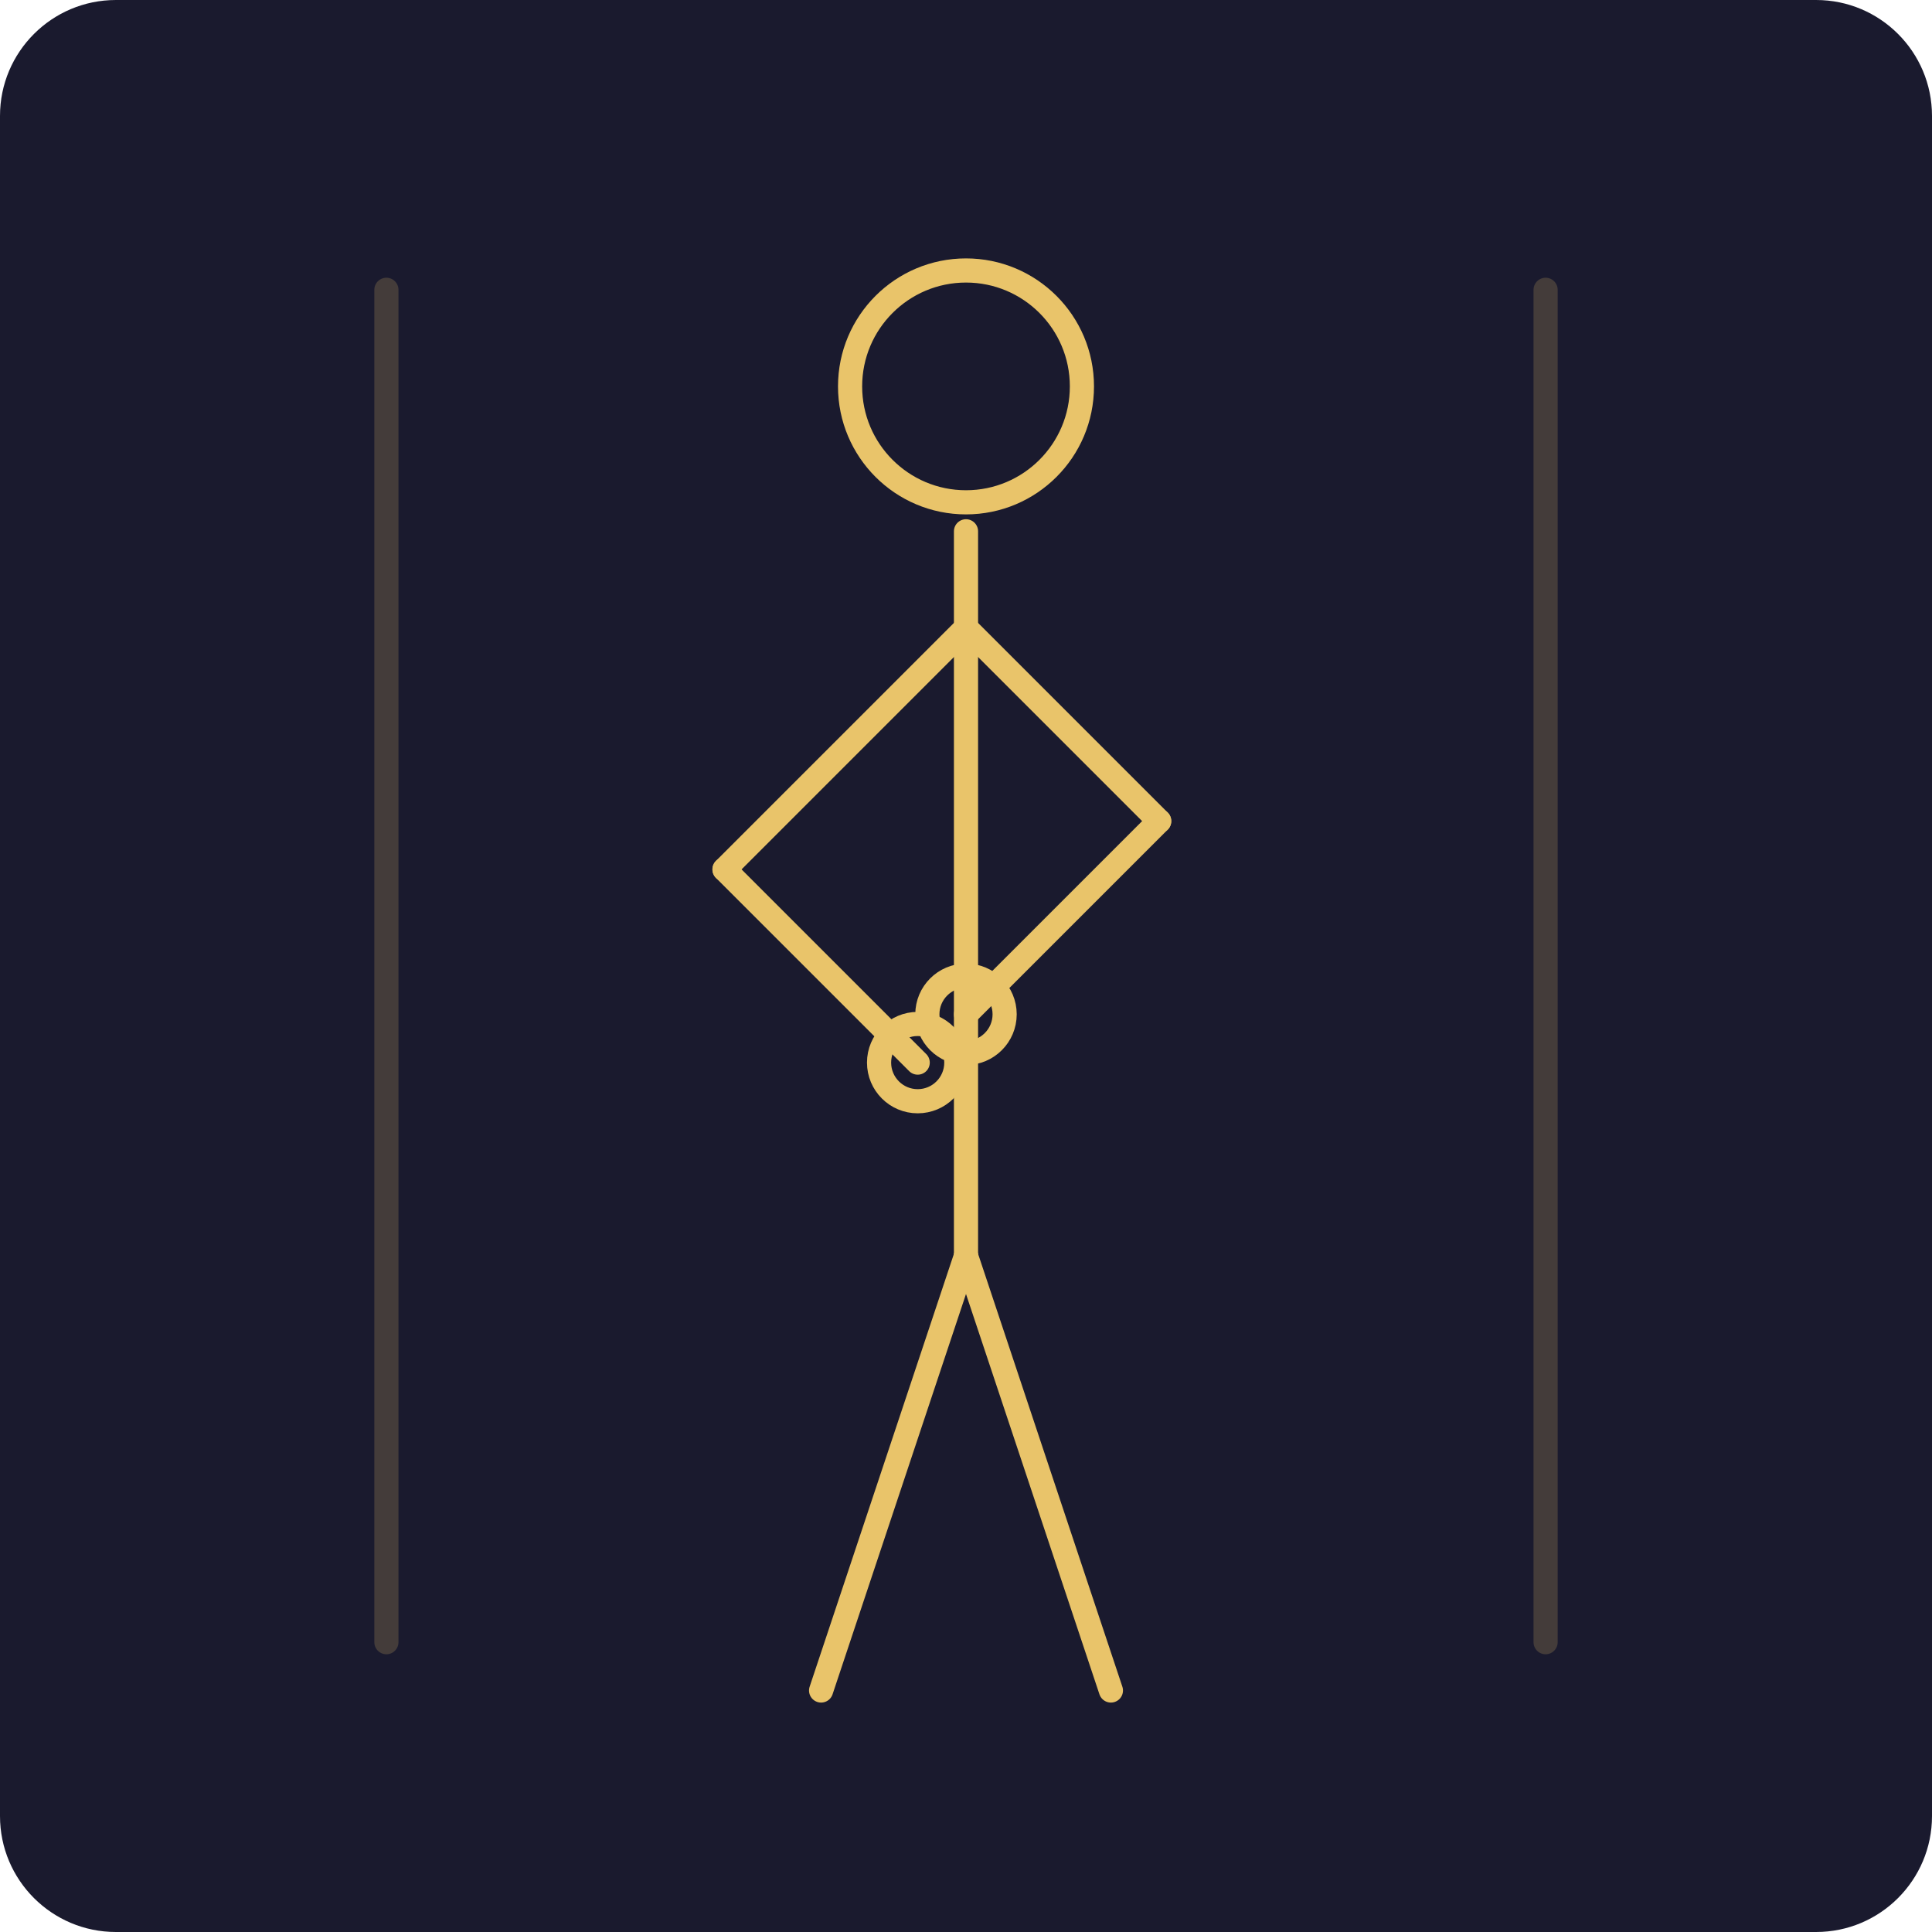
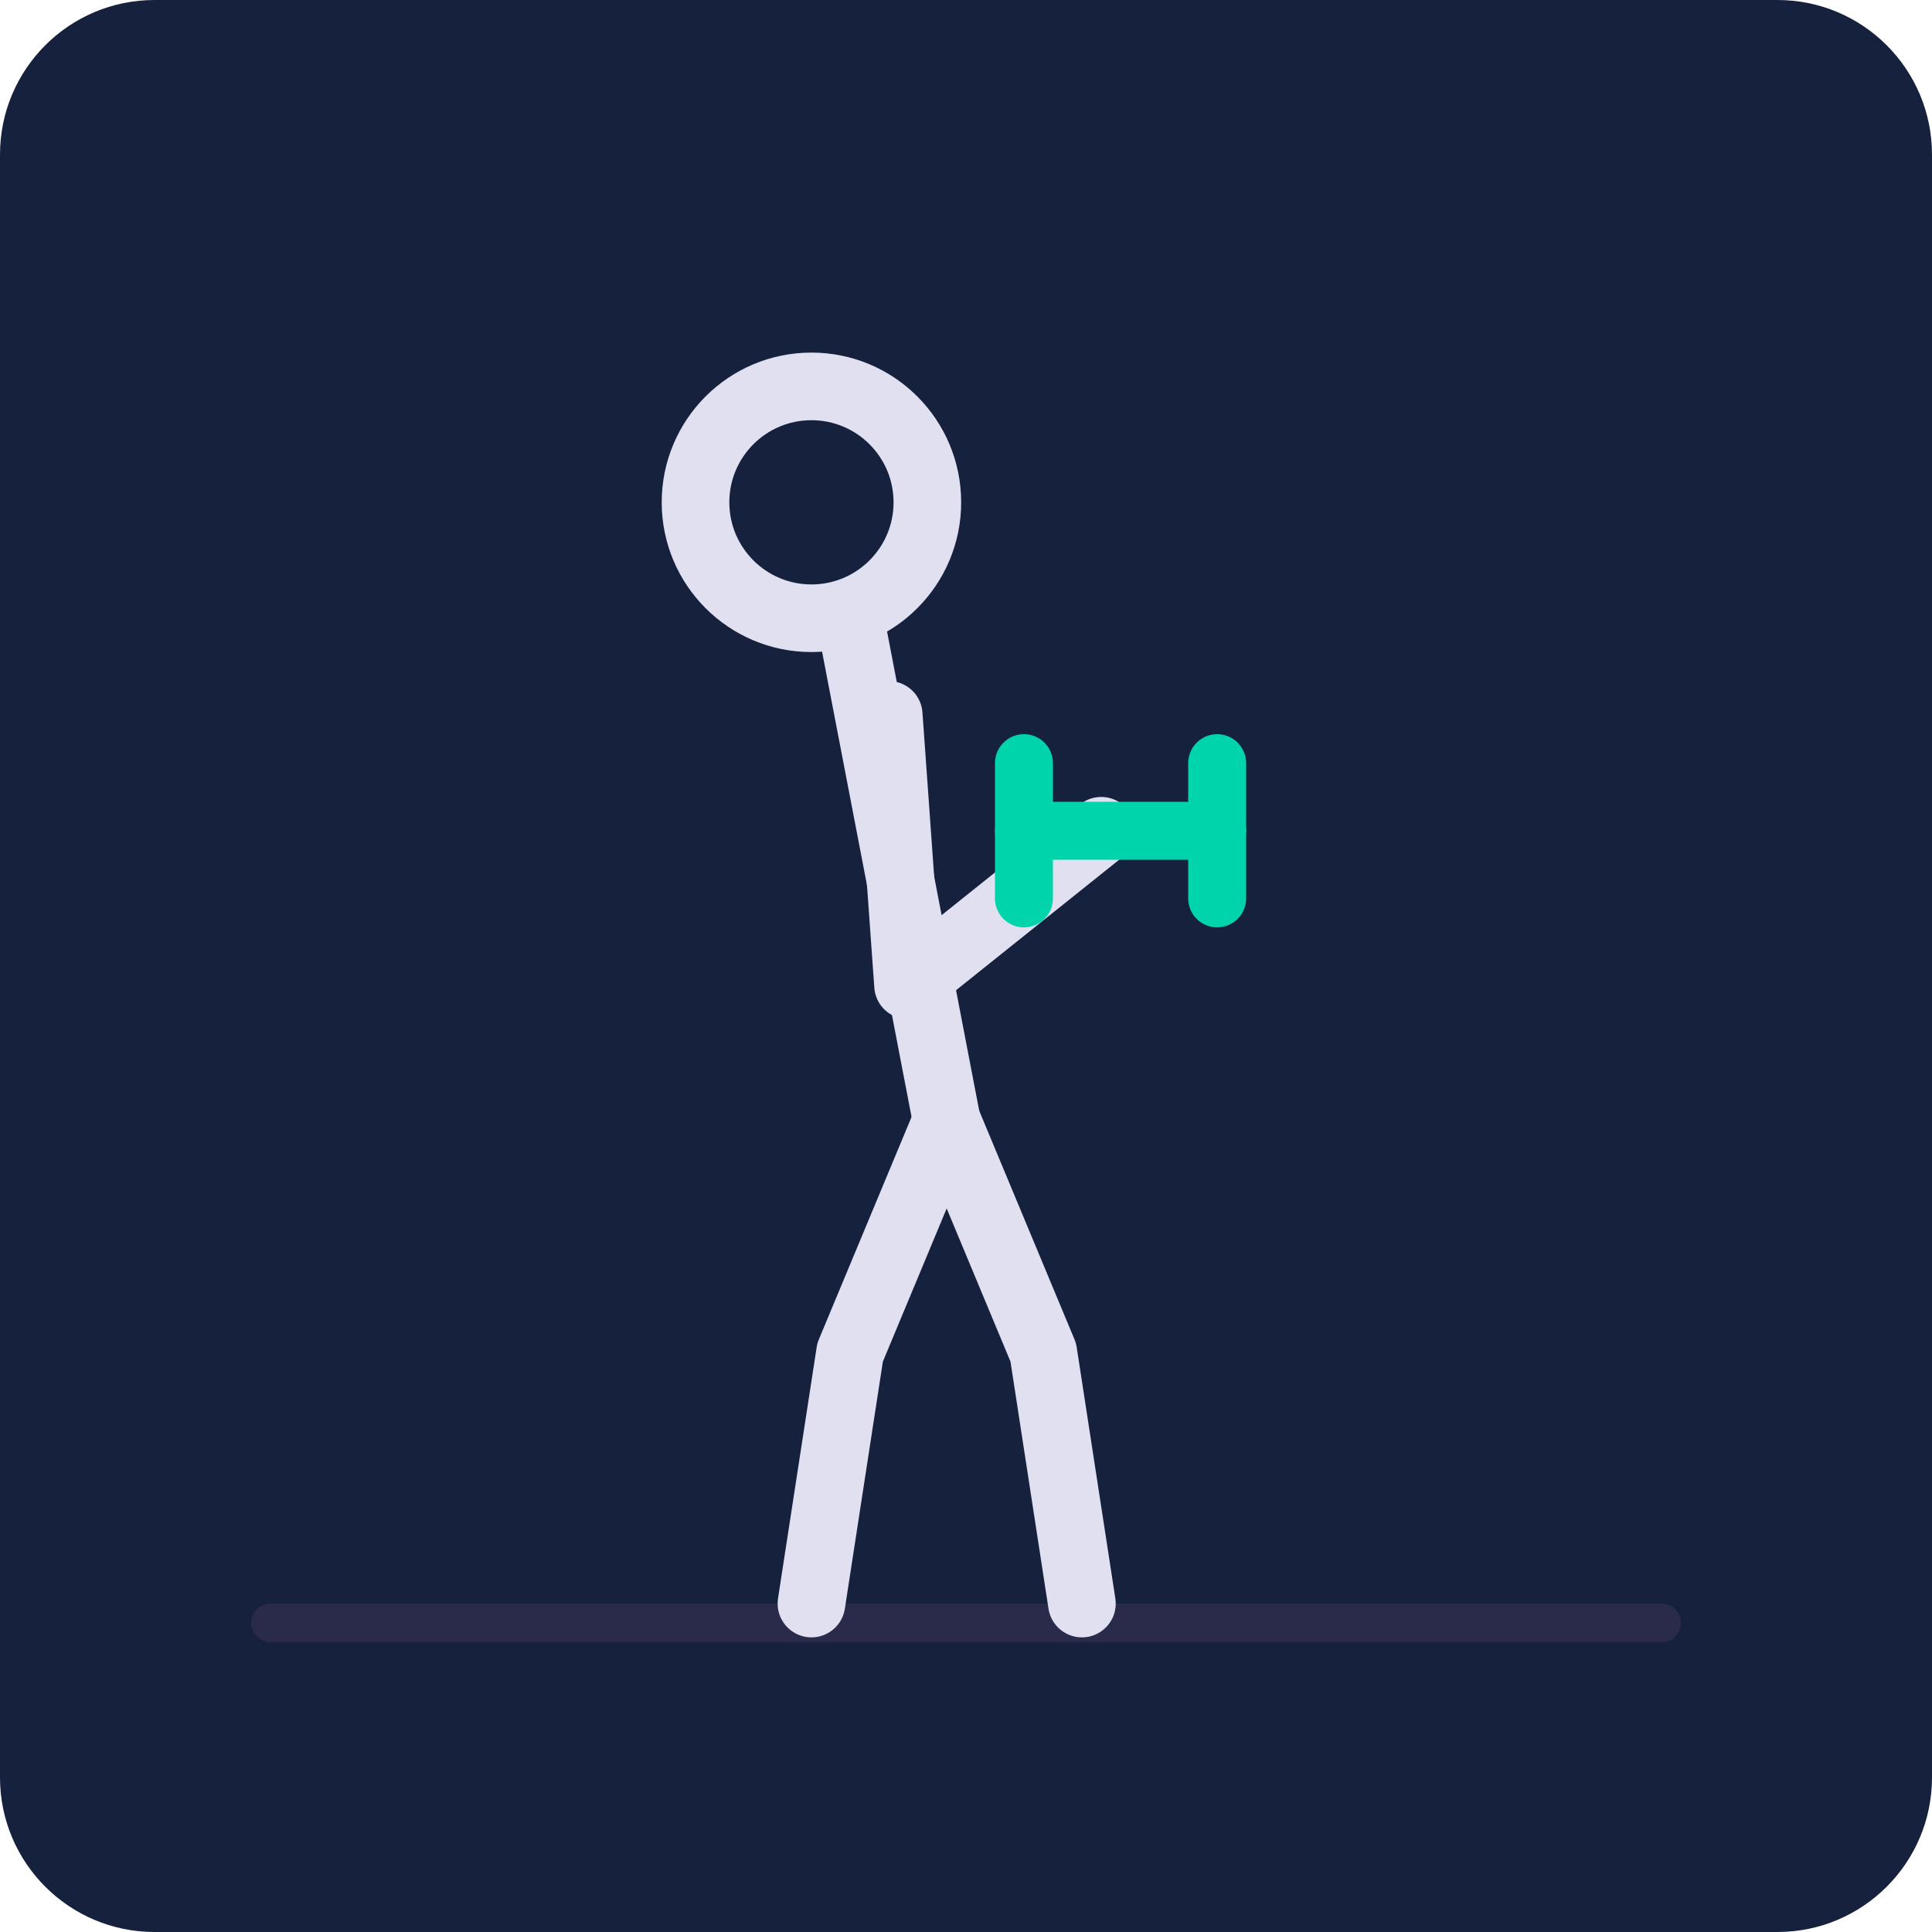
<svg xmlns="http://www.w3.org/2000/svg" viewBox="0 0 200 200">
-   <rect width="200" height="200" rx="12" fill="#1a1a2e" />
-   <g stroke="#e9c46a" stroke-width="2.5" fill="none" stroke-linecap="round" stroke-linejoin="round">
-     <line x1="100" y1="55" x2="100" y2="130" />
-     <circle cx="100" cy="40" r="12" />
-     <line x1="100" y1="65" x2="120" y2="85" />
-     <line x1="120" y1="85" x2="100" y2="105" />
-     <circle cx="100" cy="105" r="4" />
-     <line x1="100" y1="65" x2="75" y2="90" />
-     <line x1="75" y1="90" x2="95" y2="110" />
-     <circle cx="95" cy="110" r="4" />
-     <line x1="100" y1="130" x2="85" y2="175" />
-     <line x1="100" y1="130" x2="115" y2="175" />
-     <line x1="40" y1="30" x2="40" y2="170" opacity="0.2" />
-     <line x1="160" y1="30" x2="160" y2="170" opacity="0.2" />
+   <rect width="200" height="200" rx="16" fill="#16213e" />
+   <g stroke="#2a2a4a" stroke-width="4" stroke-linecap="round">
+     <line x1="28" y1="168" x2="172" y2="168" />
+   </g>
+   <g stroke="#e0e0f0" stroke-width="7" fill="none" stroke-linecap="round" stroke-linejoin="round">
+     <circle cx="84" cy="52" r="12" />
+     <path d="M88 64 L98 116" />
+     <path d="M98 116 L88 140 L84 166" />
+     <path d="M98 116 L108 140 L112 166" />
+     <path d="M92 74 L94 102 L114 86" />
+   </g>
+   <g stroke="#00d4aa" stroke-width="6" fill="none" stroke-linecap="round" stroke-linejoin="round">
+     <line x1="106" y1="86" x2="126" y2="86" />
+     <line x1="106" y1="79" x2="106" y2="93" />
+     <line x1="126" y1="79" x2="126" y2="93" />
  </g>
</svg>
